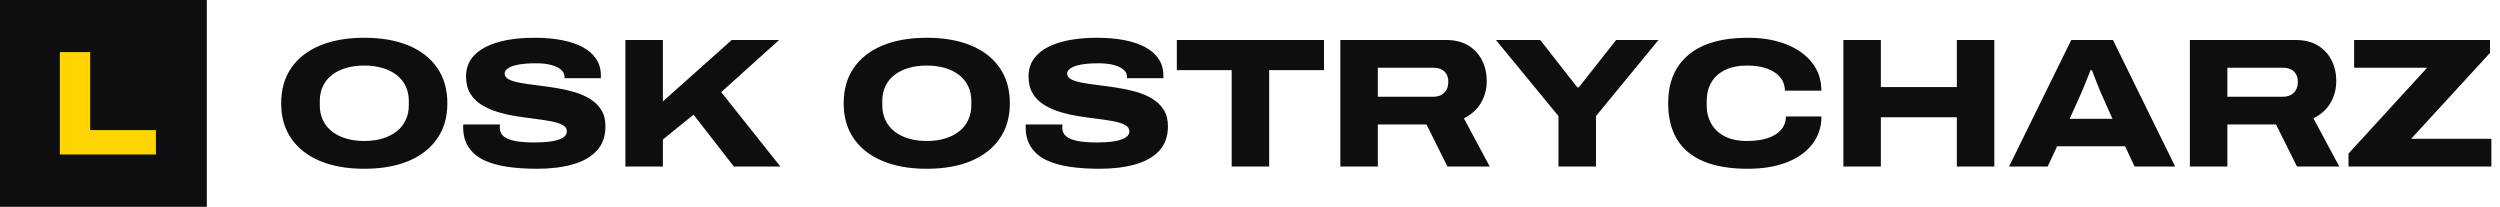
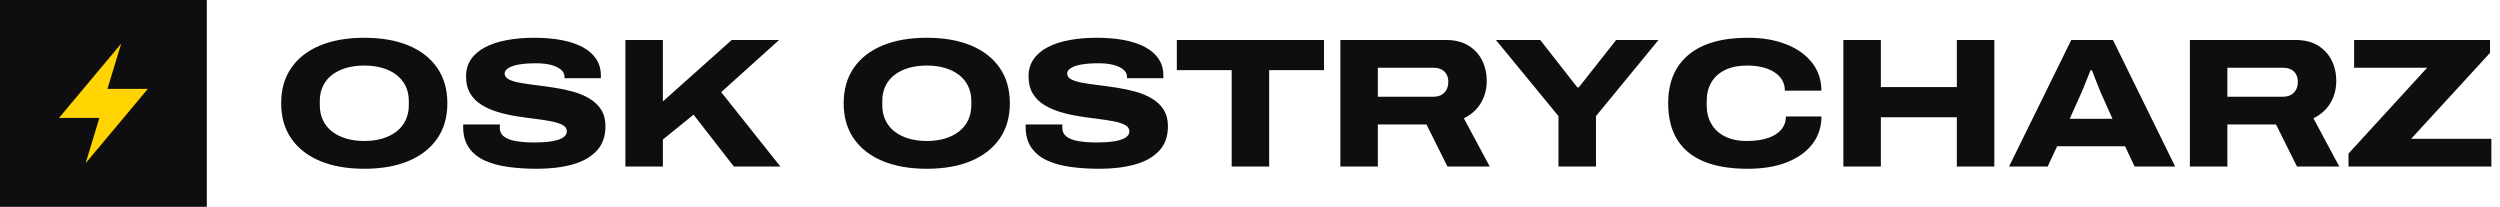
<svg xmlns="http://www.w3.org/2000/svg" width="1167.7" height="96.6" viewBox="0 0 1167.7 96.6" role="img" aria-label="OSK Ostrycharz">
  <rect width="96.6" height="96.6" fill="#0E0E10" />
-   <path d="M27.96 72.16V24.34H42.12V60.76H72.82V72.16Z" fill="#FFD400" />
+   <path d="M56.6 20.38L27.55 55.09H46.42L40 76.22L69.05 41.51H50.19Z" fill="#FFD400" />
  <path d="M170.11 78.83Q158.21 78.83 149.49 75.19Q140.77 71.55 136.05 64.71Q131.33 57.88 131.33 48.25Q131.33 38.55 136.05 31.71Q140.77 24.87 149.49 21.25Q158.21 17.64 170.11 17.64Q182.16 17.64 190.83 21.25Q199.51 24.87 204.23 31.71Q208.95 38.55 208.95 48.25Q208.95 57.88 204.23 64.71Q199.51 71.55 190.83 75.19Q182.16 78.83 170.11 78.83ZM170.14 65.85Q174.77 65.85 178.59 64.72Q182.41 63.58 185.18 61.43Q187.95 59.27 189.45 56.15Q190.95 53.04 190.95 49.16V47.14Q190.95 43.27 189.45 40.19Q187.95 37.11 185.18 34.98Q182.41 32.84 178.59 31.73Q174.77 30.62 170.14 30.62Q165.51 30.62 161.69 31.73Q157.87 32.84 155.1 34.98Q152.33 37.11 150.85 40.19Q149.37 43.27 149.37 47.14V49.16Q149.37 53.04 150.85 56.15Q152.33 59.27 155.1 61.43Q157.87 63.58 161.69 64.72Q165.51 65.85 170.14 65.85Z M250.83 78.83Q243.61 78.83 237.34 77.97Q231.07 77.1 226.36 74.95Q221.65 72.8 218.99 68.94Q216.32 65.09 216.32 59.15Q216.32 58.98 216.32 58.7Q216.32 58.42 216.41 58.15H233.56Q233.48 58.5 233.46 58.88Q233.44 59.26 233.44 59.67Q233.44 62.29 235.43 63.8Q237.43 65.32 241.07 65.93Q244.72 66.54 249.55 66.54Q251.57 66.54 253.69 66.42Q255.81 66.29 257.78 65.98Q259.75 65.67 261.32 65.08Q262.89 64.49 263.82 63.57Q264.76 62.64 264.76 61.33Q264.76 59.46 262.78 58.39Q260.81 57.31 257.44 56.66Q254.07 56.01 249.88 55.5Q245.7 54.99 241.22 54.29Q236.73 53.58 232.55 52.33Q228.37 51.09 225 49.01Q221.63 46.94 219.65 43.69Q217.68 40.43 217.68 35.73Q217.68 31.04 220.05 27.63Q222.43 24.21 226.72 22Q231.01 19.78 236.85 18.71Q242.7 17.64 249.59 17.64Q256.61 17.64 262.32 18.72Q268.04 19.81 272.14 22Q276.24 24.19 278.45 27.52Q280.66 30.84 280.66 35.32V36.51H263.67V35.81Q263.67 34.01 262.12 32.62Q260.57 31.23 257.61 30.39Q254.64 29.56 250.41 29.56Q245.34 29.56 242.07 30.19Q238.81 30.82 237.26 31.92Q235.71 33.02 235.71 34.33Q235.71 36.07 237.69 37.09Q239.66 38.11 243.03 38.7Q246.4 39.29 250.58 39.8Q254.77 40.31 259.25 41.01Q263.74 41.71 267.92 42.89Q272.1 44.07 275.47 46.12Q278.84 48.16 280.82 51.29Q282.79 54.41 282.79 58.98Q282.79 66.09 278.67 70.47Q274.55 74.85 267.34 76.84Q260.12 78.83 250.83 78.83Z M292.11 77.8V18.67H309.62V47.37L341.79 18.67H363.91L336.86 43.03L364.52 77.8H342.79L323.95 53.56L309.62 65.17V77.8Z M432.84 78.83Q420.94 78.83 412.22 75.19Q403.5 71.55 398.78 64.71Q394.06 57.88 394.06 48.25Q394.06 38.55 398.78 31.71Q403.5 24.87 412.22 21.25Q420.94 17.64 432.84 17.64Q444.89 17.64 453.56 21.25Q462.24 24.87 466.96 31.71Q471.68 38.55 471.68 48.25Q471.68 57.88 466.96 64.71Q462.24 71.55 453.56 75.19Q444.89 78.83 432.84 78.83ZM432.87 65.85Q437.5 65.85 441.32 64.72Q445.14 63.58 447.91 61.43Q450.68 59.27 452.18 56.15Q453.68 53.04 453.68 49.16V47.14Q453.68 43.27 452.18 40.19Q450.68 37.11 447.91 34.98Q445.14 32.84 441.32 31.73Q437.5 30.62 432.87 30.62Q428.24 30.62 424.42 31.73Q420.6 32.84 417.83 34.98Q415.06 37.11 413.58 40.19Q412.1 43.27 412.1 47.14V49.16Q412.1 53.04 413.58 56.15Q415.06 59.27 417.83 61.43Q420.6 63.58 424.42 64.72Q428.24 65.85 432.87 65.85Z M513.56 78.83Q506.34 78.83 500.07 77.97Q493.8 77.1 489.09 74.95Q484.38 72.8 481.72 68.94Q479.05 65.09 479.05 59.15Q479.05 58.98 479.05 58.7Q479.05 58.42 479.14 58.15H496.29Q496.21 58.5 496.19 58.88Q496.17 59.26 496.17 59.67Q496.17 62.29 498.16 63.8Q500.16 65.32 503.8 65.93Q507.45 66.54 512.28 66.54Q514.3 66.54 516.42 66.42Q518.54 66.29 520.51 65.98Q522.48 65.67 524.05 65.08Q525.62 64.49 526.55 63.57Q527.49 62.64 527.49 61.33Q527.49 59.46 525.51 58.39Q523.54 57.31 520.17 56.66Q516.8 56.01 512.61 55.5Q508.43 54.99 503.95 54.29Q499.46 53.58 495.28 52.33Q491.1 51.09 487.73 49.01Q484.36 46.94 482.38 43.69Q480.41 40.43 480.41 35.73Q480.41 31.04 482.78 27.63Q485.16 24.21 489.45 22Q493.74 19.78 499.58 18.71Q505.43 17.64 512.32 17.64Q519.34 17.64 525.05 18.72Q530.77 19.81 534.87 22Q538.97 24.19 541.18 27.52Q543.39 30.84 543.39 35.32V36.51H526.4V35.81Q526.4 34.01 524.85 32.62Q523.3 31.23 520.34 30.39Q517.37 29.56 513.14 29.56Q508.07 29.56 504.8 30.19Q501.54 30.82 499.99 31.92Q498.44 33.02 498.44 34.33Q498.44 36.07 500.42 37.09Q502.39 38.11 505.76 38.7Q509.13 39.29 513.31 39.8Q517.5 40.31 521.98 41.01Q526.47 41.71 530.65 42.89Q534.83 44.07 538.2 46.12Q541.57 48.16 543.55 51.29Q545.52 54.41 545.52 58.98Q545.52 66.09 541.4 70.47Q537.28 74.85 530.07 76.84Q522.85 78.83 513.56 78.83Z M575.29 77.8V32.76H549.67V18.67H618.42V32.76H592.8V77.8Z M626.05 77.8V18.67H675.26Q681.72 18.67 685.96 21.32Q690.19 23.98 692.31 28.31Q694.43 32.65 694.43 37.77Q694.43 43.39 691.76 47.99Q689.1 52.59 683.75 55.26L695.84 77.8H676.09L666.28 58.13H643.56V77.8ZM643.56 45.19H669.54Q672.7 45.19 674.59 43.29Q676.48 41.4 676.48 38.26Q676.48 36.14 675.62 34.66Q674.77 33.17 673.23 32.41Q671.69 31.65 669.54 31.65H643.56Z M727.93 77.8V54.22L698.71 18.67H719.4L736.72 40.78H737.44L754.88 18.67H774.66L745.45 54.22V77.8Z M816.36 78.83Q803.94 78.83 795.67 75.35Q787.4 71.86 783.28 65.05Q779.17 58.24 779.17 48.21Q779.17 33.55 788.69 25.59Q798.22 17.64 816.41 17.64Q826.58 17.64 834.3 20.69Q842.03 23.73 846.38 29.28Q850.73 34.82 850.73 42.34H833.67Q833.67 38.69 831.47 36.07Q829.27 33.45 825.33 32.03Q821.4 30.62 816.11 30.62Q809.98 30.62 805.74 32.69Q801.5 34.77 799.34 38.48Q797.17 42.18 797.17 47.1V49.25Q797.17 54.11 799.34 57.86Q801.5 61.61 805.69 63.73Q809.88 65.85 815.91 65.85Q821.6 65.85 825.67 64.5Q829.75 63.15 831.95 60.58Q834.15 58 834.15 54.39H850.77Q850.77 61.7 846.58 67.21Q842.39 72.73 834.68 75.78Q826.97 78.83 816.36 78.83Z M861 77.8V18.67H878.51V40.67H914V18.67H931.51V77.8H914V54.77H878.51V77.8Z M938.38 77.8 967.45 18.67H986.92L1015.99 77.8H997.04L992.58 68.32H960.84L956.42 77.8ZM966.71 55.5H986.71L981.33 43.48Q980.99 42.68 980.39 41.2Q979.78 39.73 979.13 38.05Q978.47 36.37 977.92 34.93Q977.37 33.49 977.1 32.79H976.46Q975.82 34.37 975 36.42Q974.17 38.47 973.41 40.4Q972.65 42.32 972.09 43.52Z M1022.85 77.8V18.67H1072.06Q1078.53 18.67 1082.76 21.32Q1086.99 23.98 1089.11 28.31Q1091.23 32.65 1091.23 37.77Q1091.23 43.39 1088.57 47.99Q1085.91 52.59 1080.56 55.26L1092.65 77.8H1072.89L1063.08 58.13H1040.36V77.8ZM1040.36 45.19H1066.35Q1069.5 45.19 1071.39 43.29Q1073.28 41.4 1073.28 38.26Q1073.28 36.14 1072.43 34.66Q1071.58 33.17 1070.03 32.41Q1068.49 31.65 1066.35 31.65H1040.36Z M1096.94 77.8V71.73L1133.65 31.65H1099.56V18.67H1163.04V24.7L1126.21 64.82H1163.67V77.8Z" fill="#0E0E10" />
</svg>
